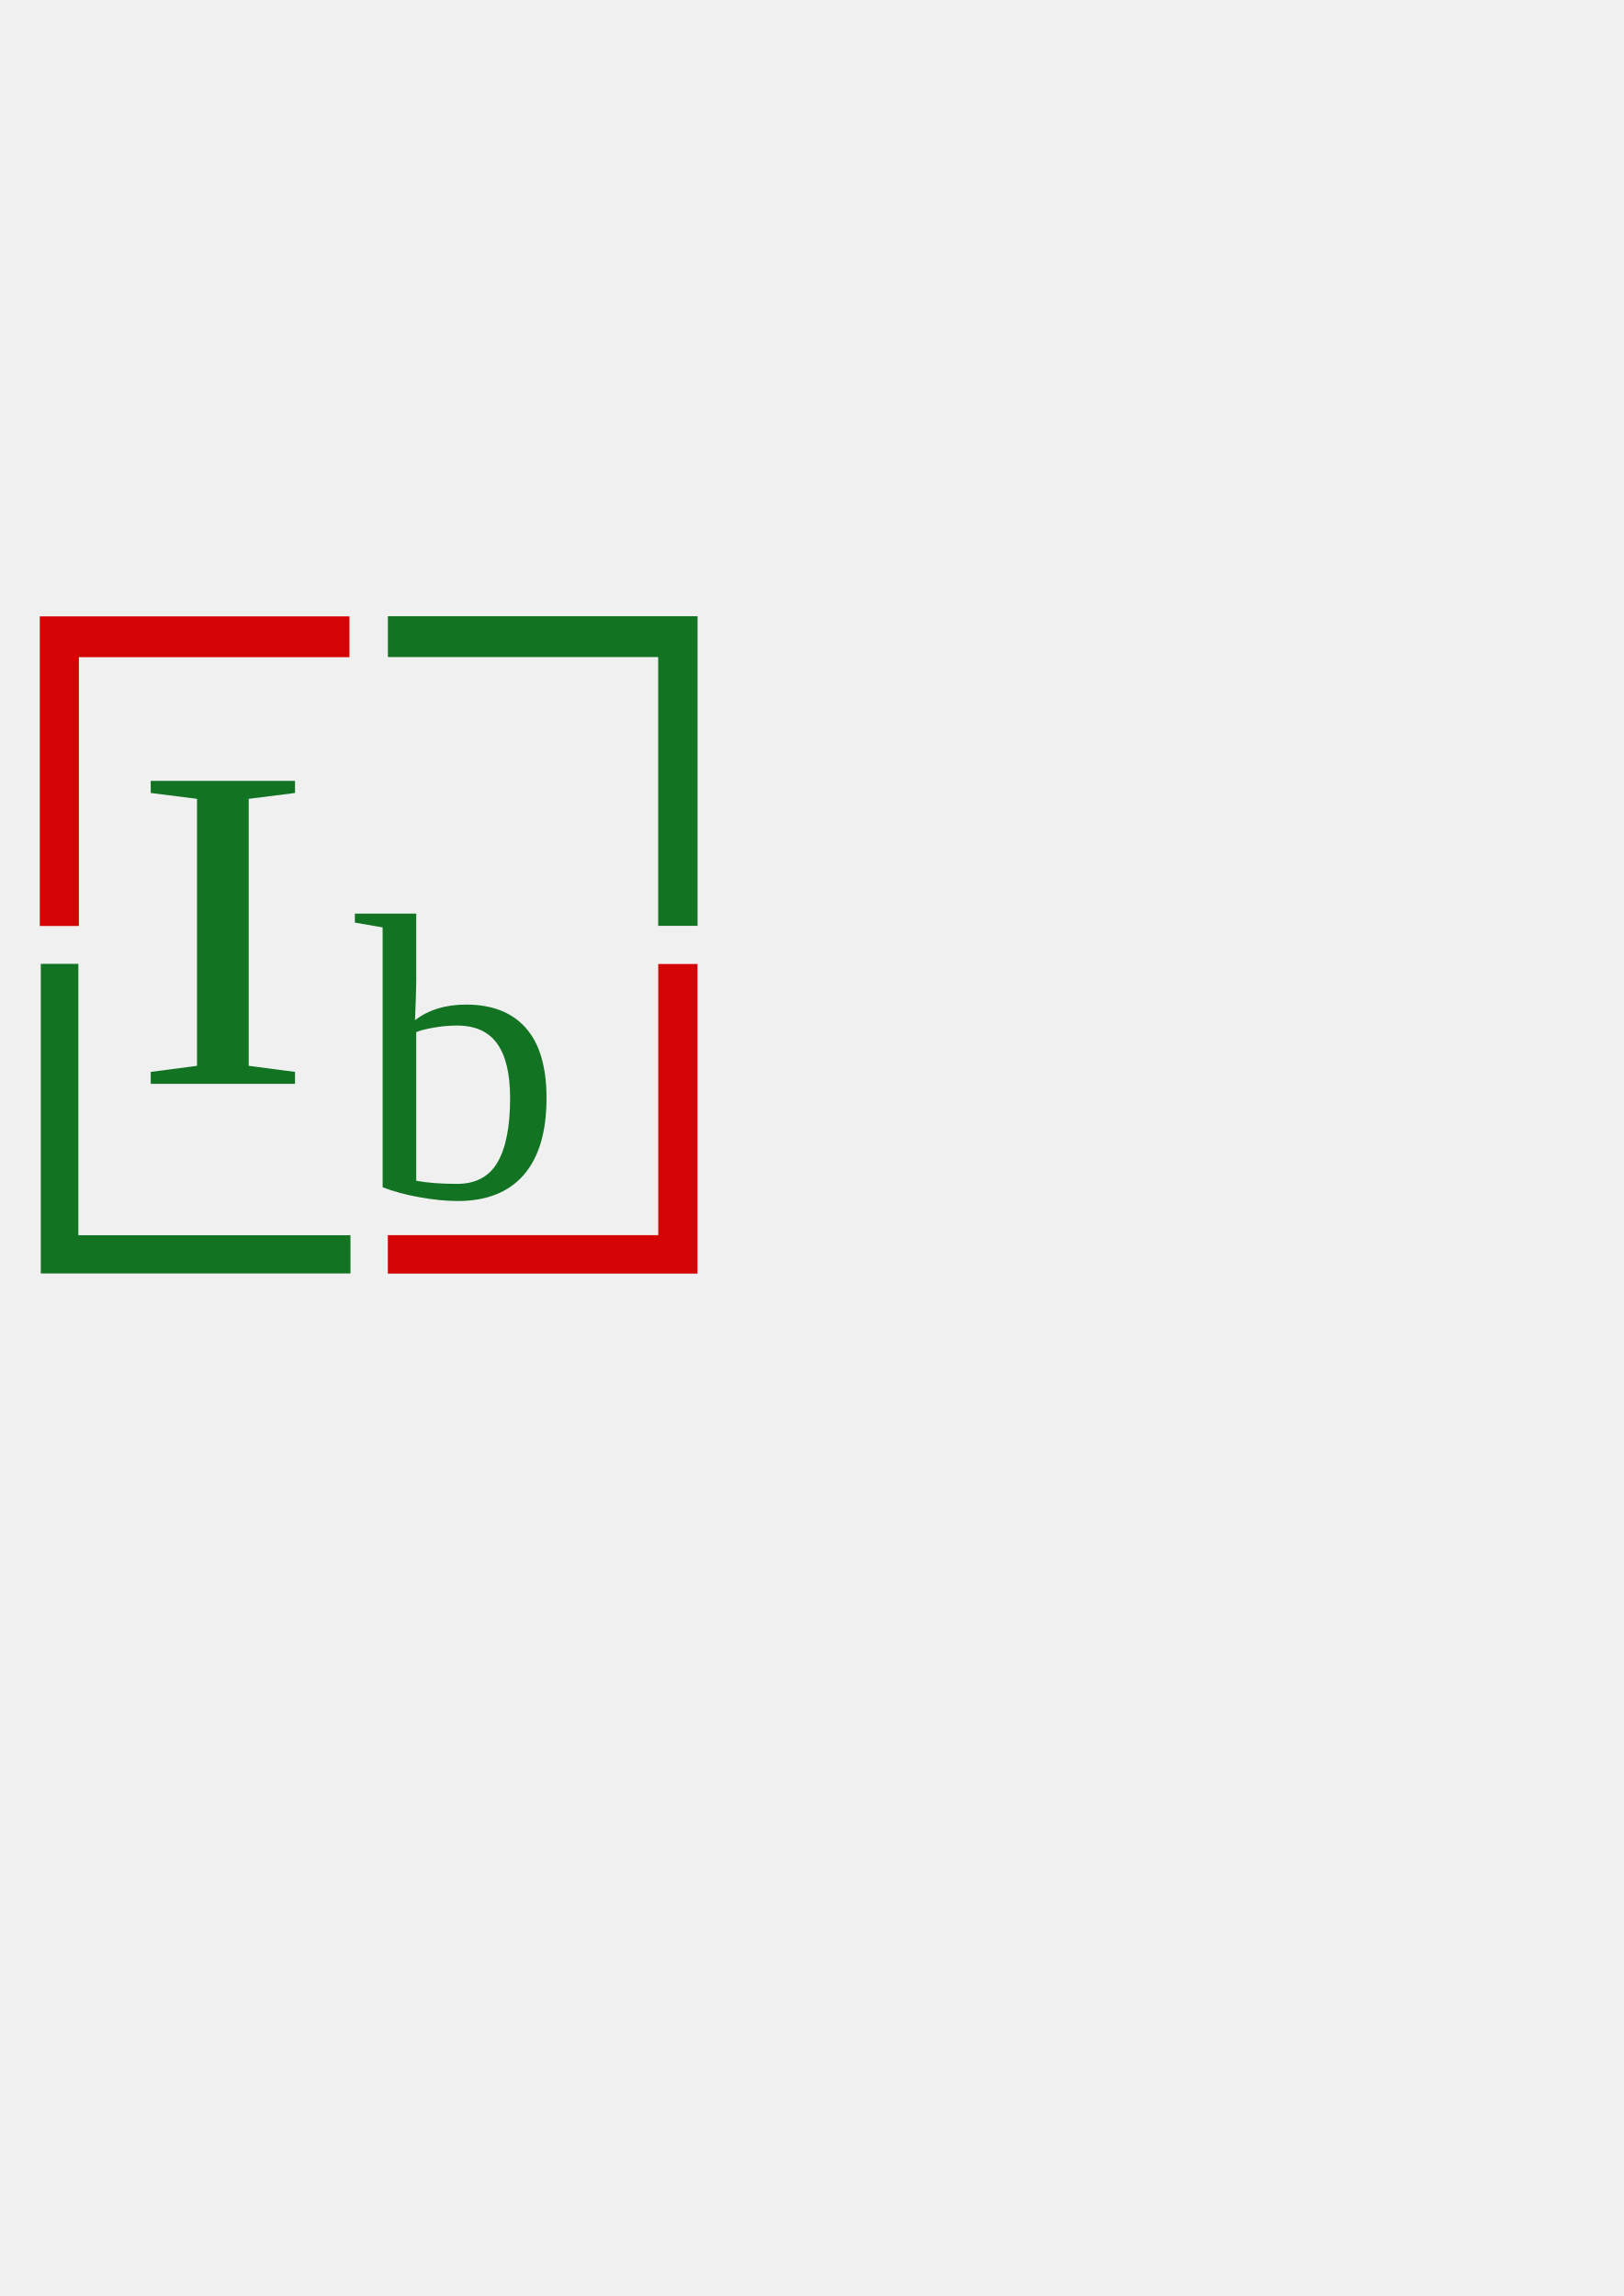
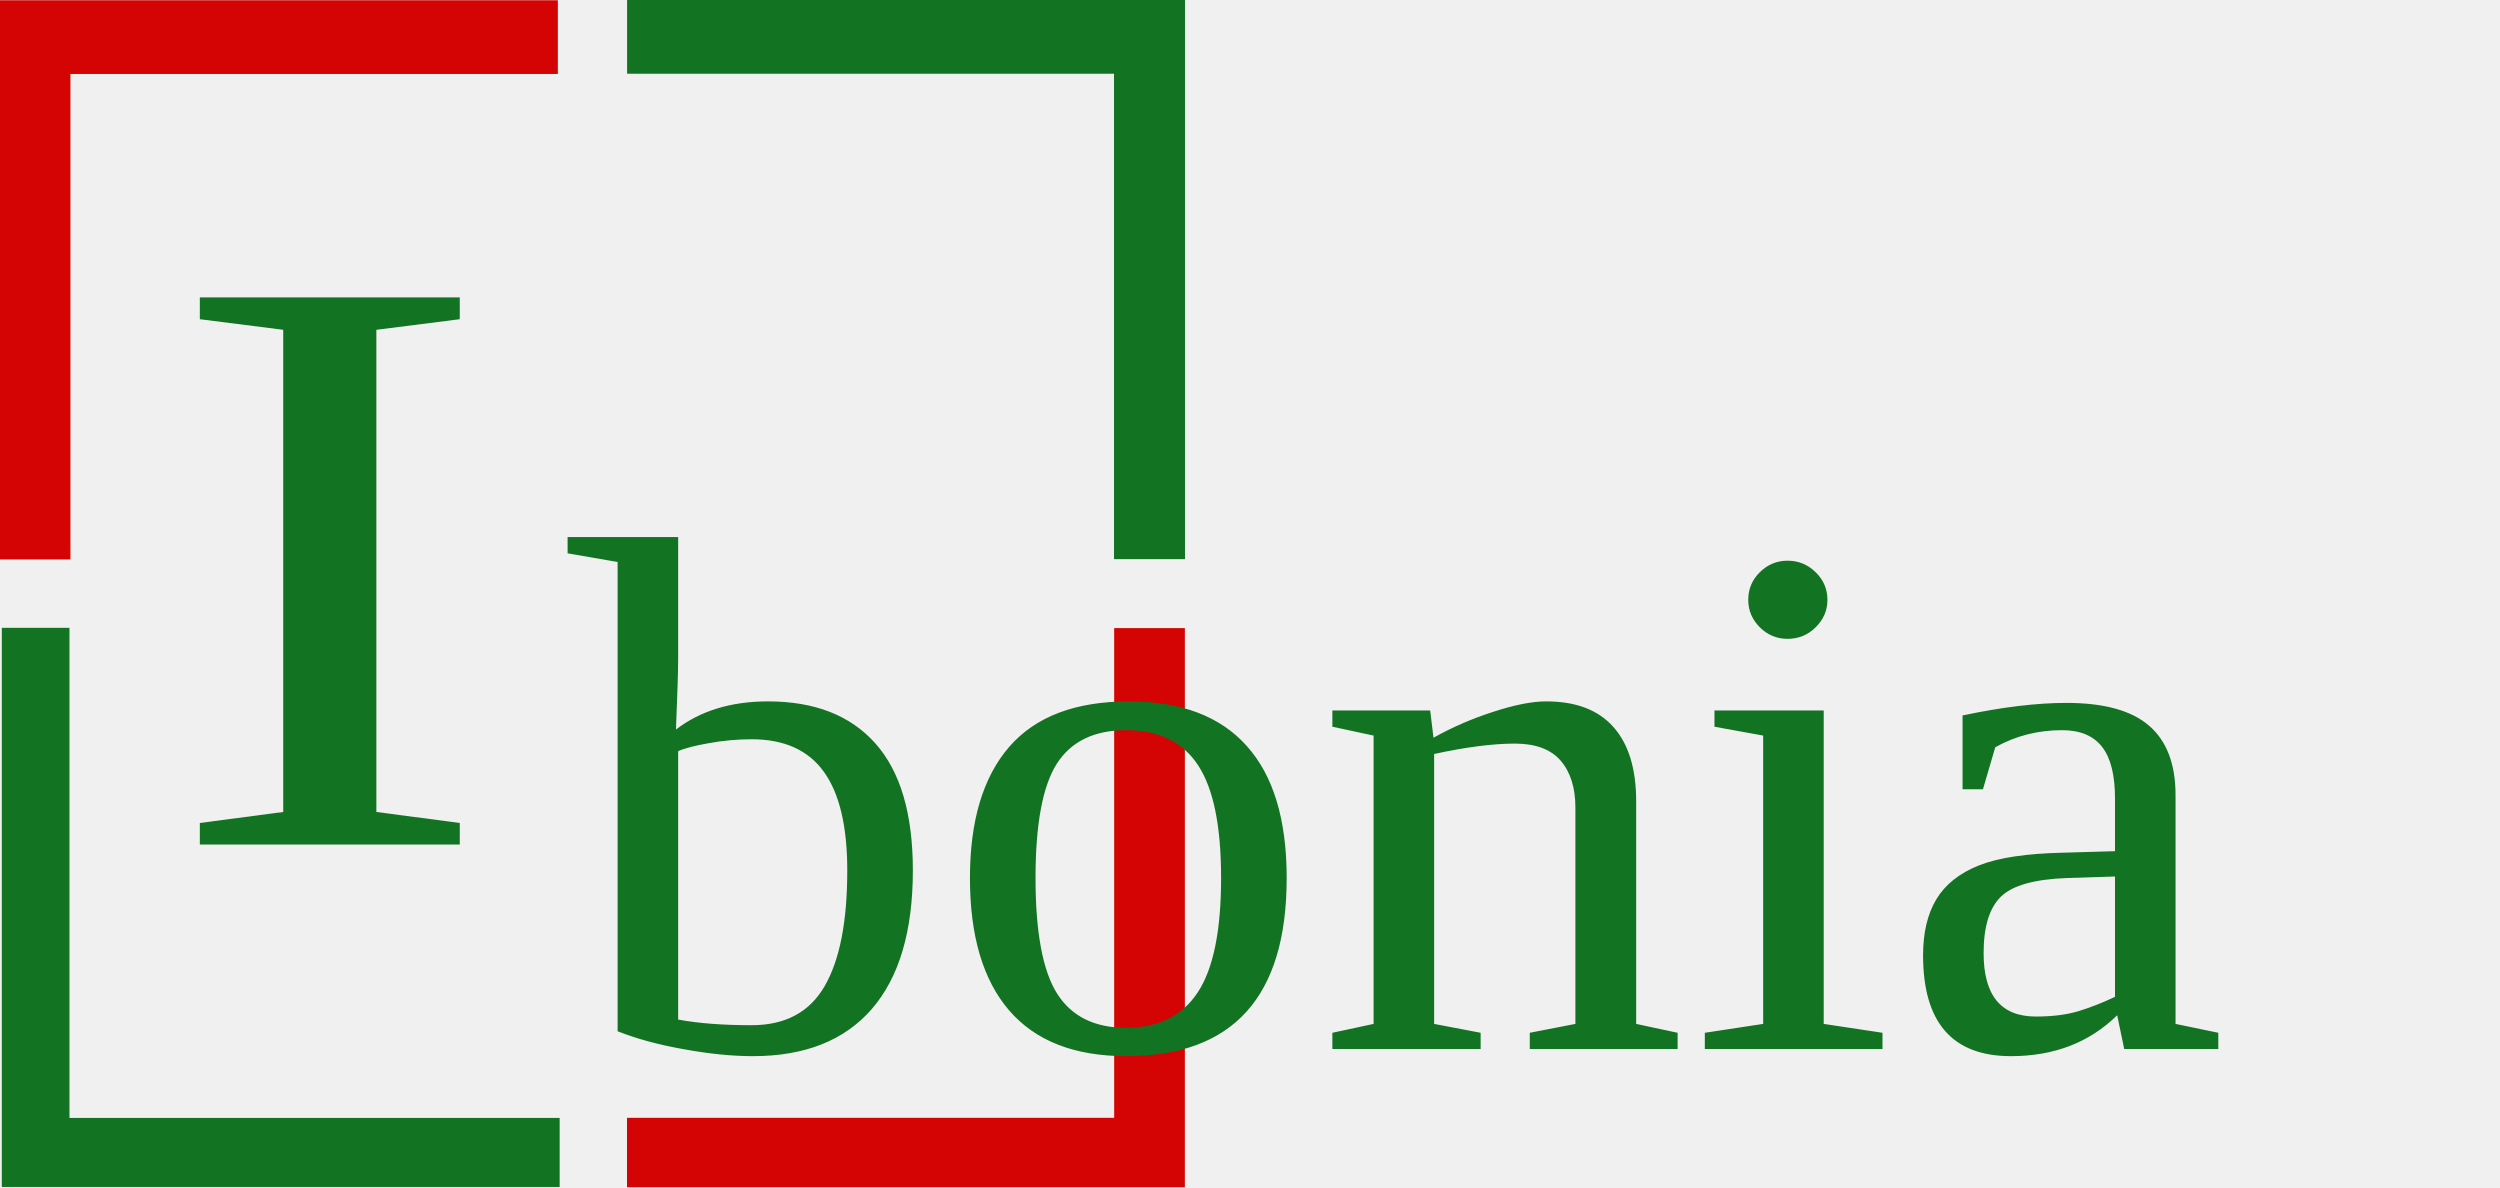
- <svg xmlns="http://www.w3.org/2000/svg" width="210mm" height="297mm" viewBox="0 0 210 297" version="1.1" id="svg1" xml:space="preserve">
+ <svg xmlns="http://www.w3.org/2000/svg" width="1024mm" height="486.411mm" viewBox="0 0 1024 486.411" version="1.1" id="svg1" xml:space="preserve">
  <defs id="defs1">
    <rect x="267.552" y="392.528" width="46.701" height="113.229" id="rect631" />
  </defs>
-   <g id="layer1">
-     <g id="g1" transform="translate(24.71303,73.20927)" />
-     <path style="fill:#000000" id="path1" />
-     <text xml:space="preserve" transform="scale(0.2645833)" id="text631" style="white-space:pre;shape-inside:url(#rect631);display:inline;fill:#ffffff;fill-opacity:1" />
-     <path id="rect629" style="fill:#d40404;fill-opacity:1;stroke-width:0.275" d="m 5.147,79.732 v 40.048 h 5.056 V 85.01 h 34.994 v -5.278 z" />
-     <path id="rect629-2" style="fill:#127322;fill-opacity:1;stroke-width:0.275" d="m 5.277,124.679 v 40.048 h 40.05 v -4.944 h -35.192 v -35.104 z" />
-     <path id="rect629-6" style="fill:#127322;fill-opacity:1;stroke-width:0.275" d="m 50.169,79.712 v 5.281 h 34.957 v 34.767 h 5.094 V 79.712 Z" />
-     <path id="rect629-1" style="fill:#d40404;fill-opacity:1;stroke-width:0.275" d="m 85.137,124.699 v 35.075 H 50.161 v 4.973 h 40.05 v -40.048 z" />
-     <text xml:space="preserve" style="font-size:65.322px;fill:#127322;fill-opacity:1;stroke-width:0.34" x="15.496" y="153.062" id="text632" transform="scale(1.091728,0.9159789)">
-       <tspan id="tspan632" style="font-size:65.322px;fill:#127322;fill-opacity:1;stroke-width:0.34" x="15.496" y="153.062">I</tspan>
-     </text>
-     <text xml:space="preserve" style="font-size:53.256px;fill:#127322;fill-opacity:1;stroke-width:0.277" x="45.541" y="156.064" id="text633" transform="scale(1.007853,0.992208)">
-       <tspan id="tspan633" style="stroke-width:0.277;fill:#127322;fill-opacity:1" x="45.541" y="156.064">b</tspan>
-     </text>
+   <g id="layer1" transform="translate(-5.147132,-79.71211)">
+     <g id="g2" transform="matrix(5.705316,0,0,5.718758,-24.21888,-376.1422)">
+       <g id="g1" transform="translate(24.71303,73.20927)" />
+       <path style="fill:#000000" id="path1" d="" />
+       <text xml:space="preserve" transform="scale(0.2645833)" id="text631" style="white-space:pre;shape-inside:url(#rect631);display:inline;fill:#ffffff;fill-opacity:1" />
+       <path id="rect629" style="fill:#d40404;fill-opacity:1;stroke-width:0.275" d="m 5.147,79.732 v 40.048 h 5.056 V 85.01 h 34.994 v -5.278 z" />
+       <path id="rect629-2" style="fill:#127322;fill-opacity:1;stroke-width:0.275" d="m 5.277,124.679 v 40.048 h 40.05 v -4.944 h -35.192 v -35.104 z" />
+       <path id="rect629-6" style="fill:#127322;fill-opacity:1;stroke-width:0.275" d="m 50.169,79.712 v 5.281 h 34.957 v 34.767 h 5.094 V 79.712 Z" />
+       <path id="rect629-1" style="fill:#d40404;fill-opacity:1;stroke-width:0.275" d="m 85.137,124.699 v 35.075 H 50.161 v 4.973 h 40.05 v -40.048 z" />
+       <text xml:space="preserve" style="font-size:65.322px;fill:#127322;fill-opacity:1;stroke-width:0.34" x="15.496" y="153.062" id="text632" transform="scale(1.091728,0.9159789)">
+         <tspan id="tspan632" style="font-size:65.322px;fill:#127322;fill-opacity:1;stroke-width:0.34" x="15.496" y="153.062">I</tspan>
+       </text>
+       <text xml:space="preserve" style="font-size:53.256px;fill:#127322;fill-opacity:1;stroke-width:0.277" x="45.541" y="156.064" id="text633" transform="scale(1.007853,0.992208)">
+         <tspan id="tspan633" style="fill:#127322;fill-opacity:1;stroke-width:0.277" x="45.541" y="156.064">bonia</tspan>
+       </text>
+     </g>
  </g>
</svg>
